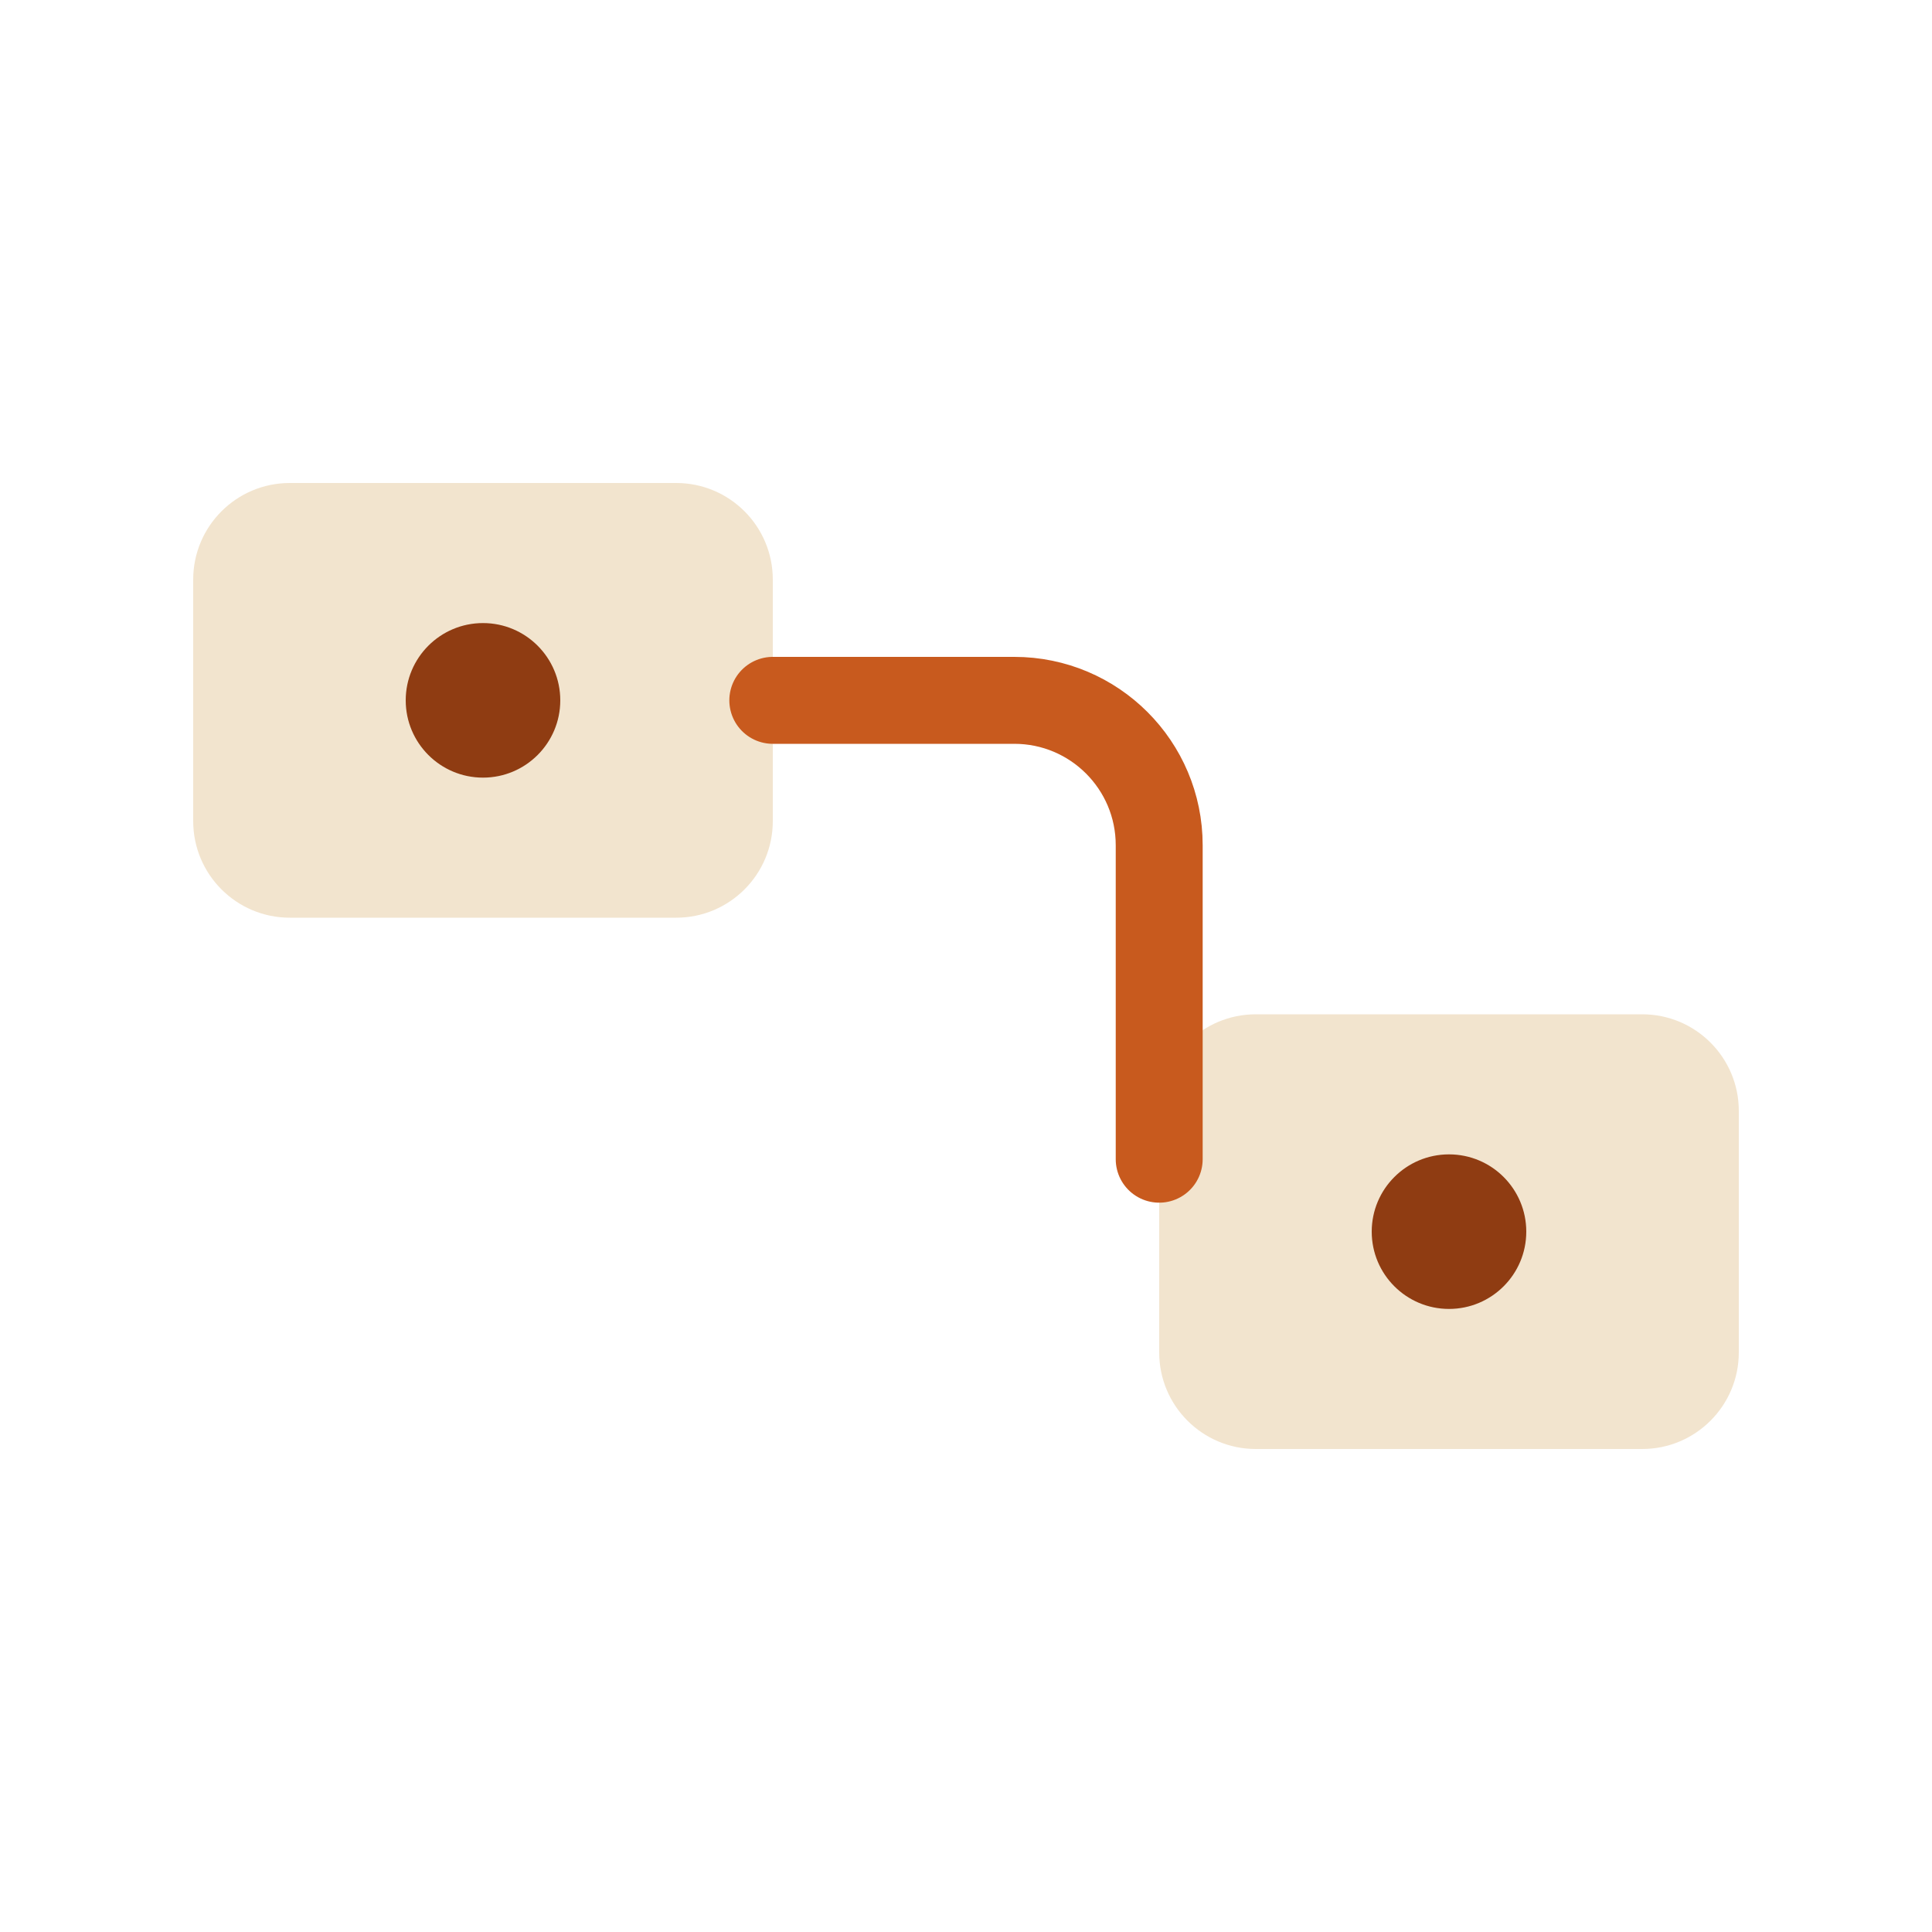
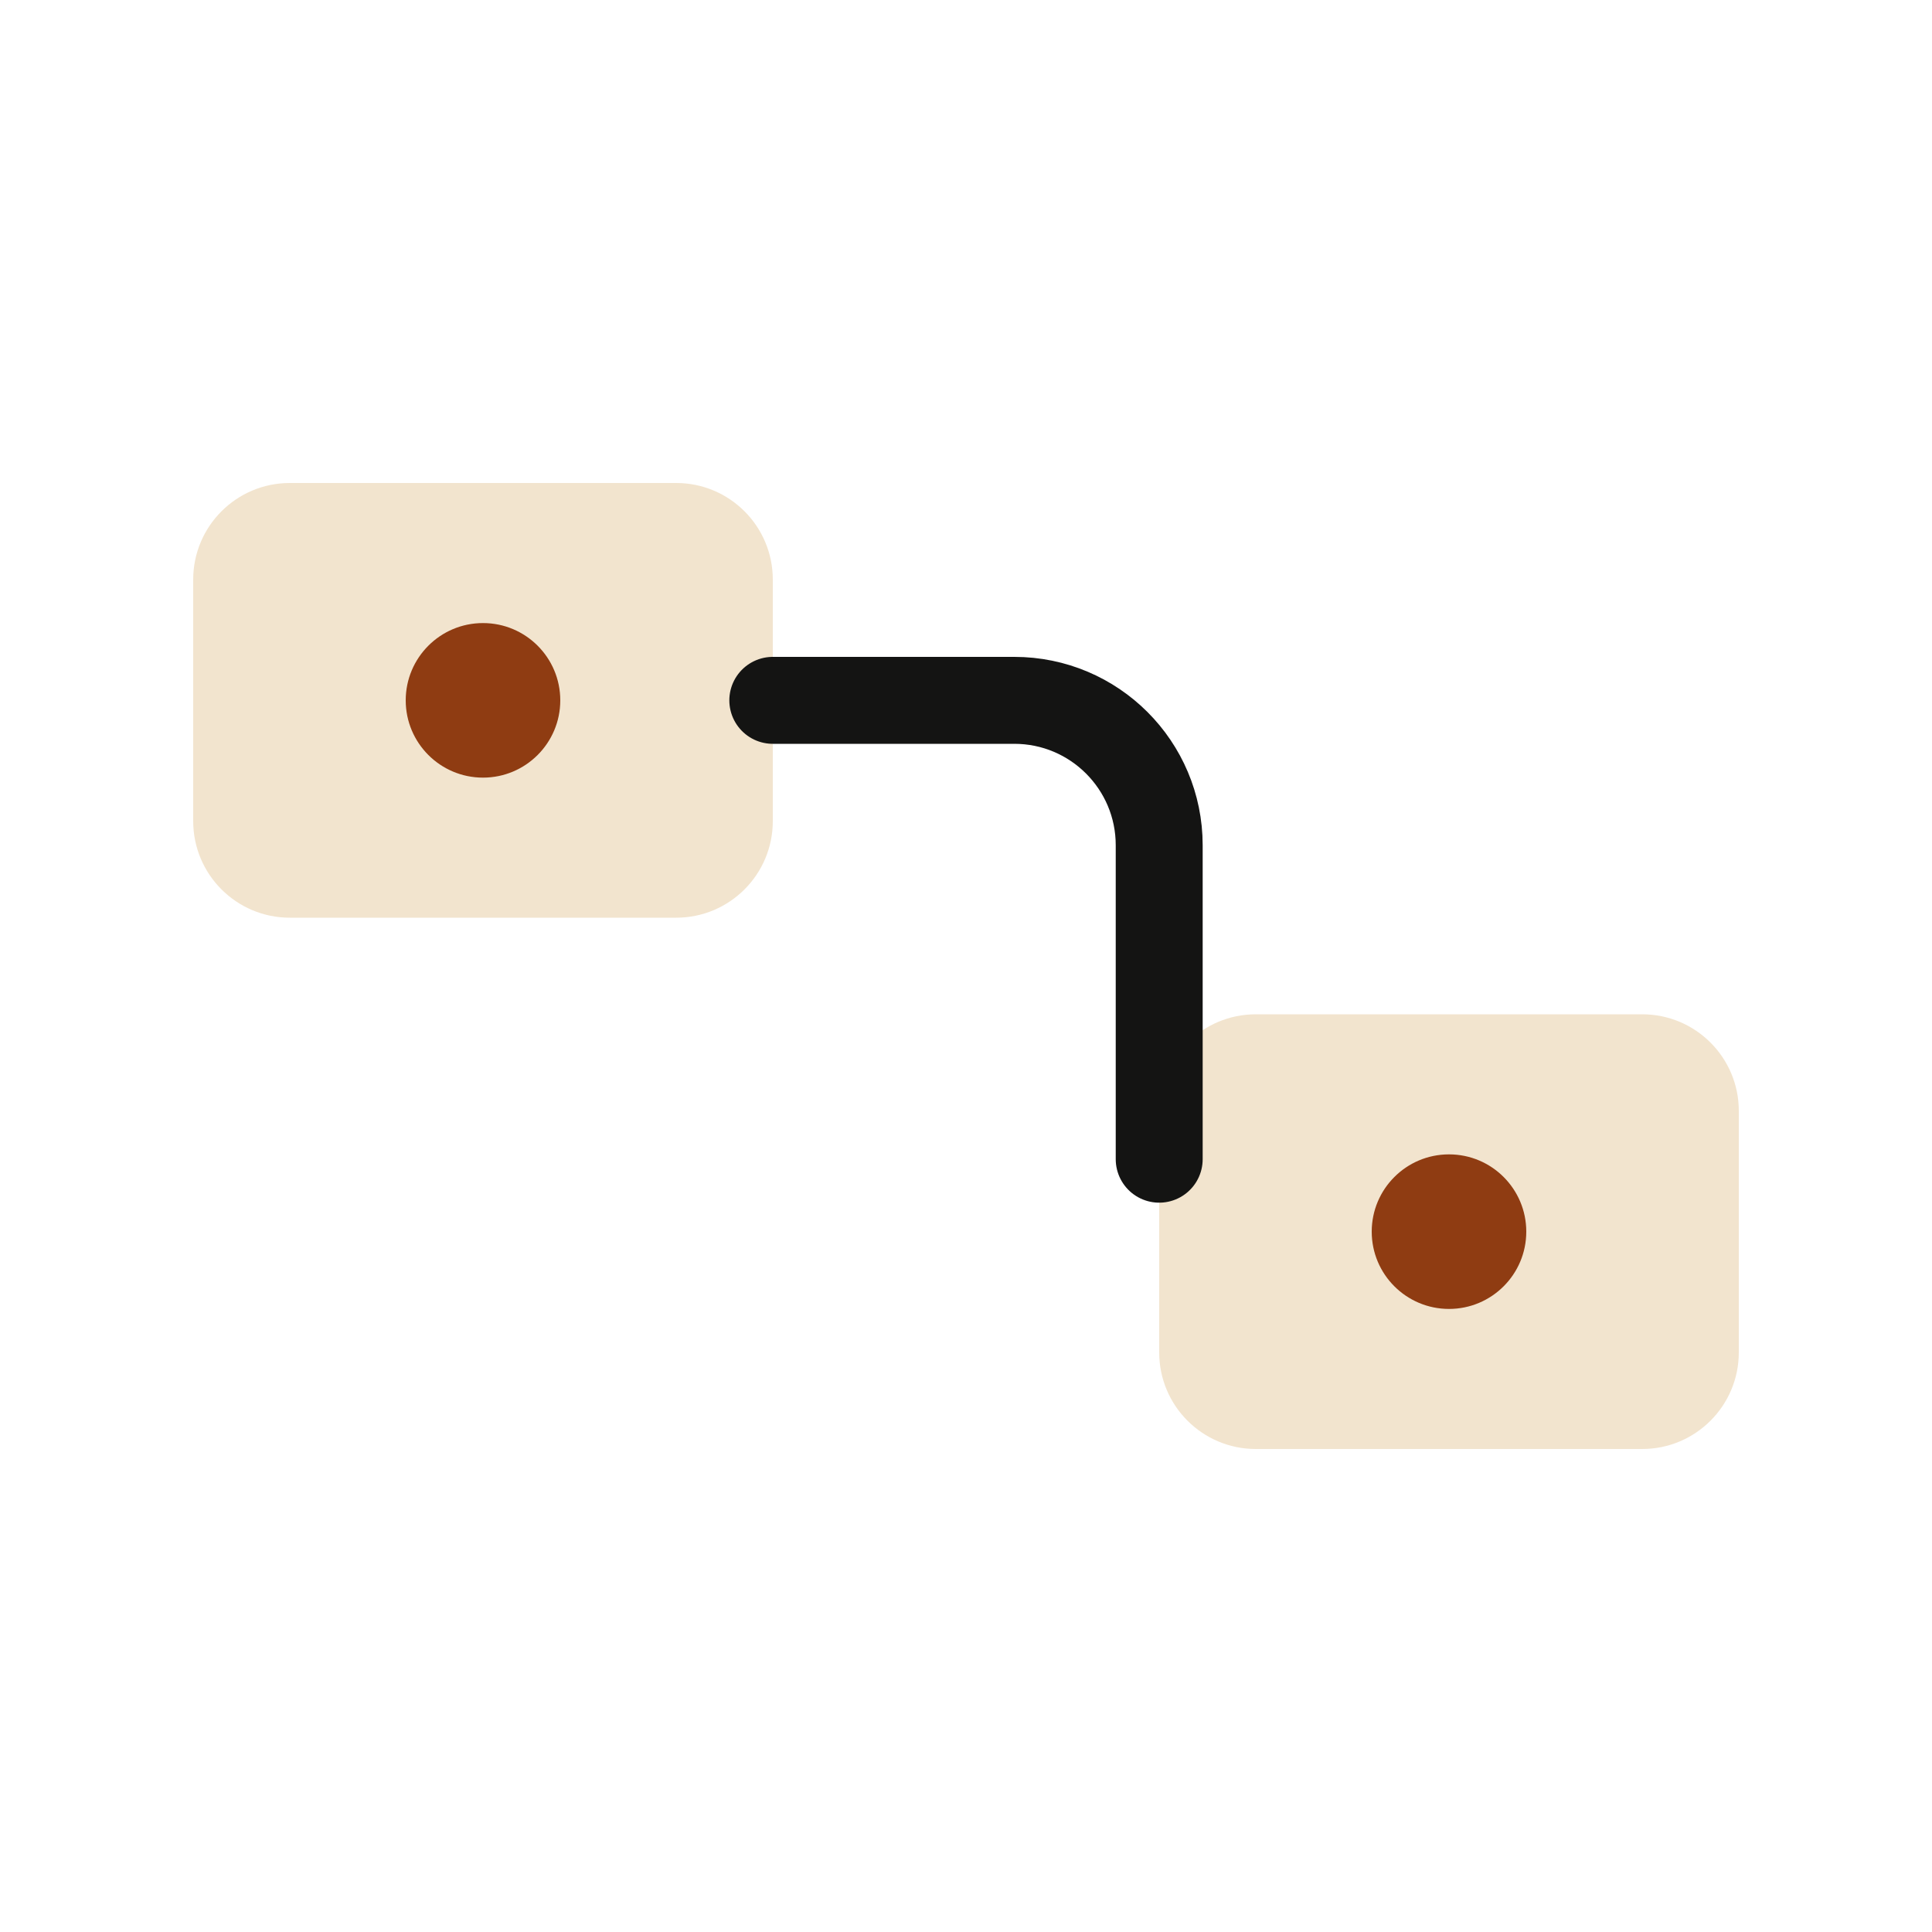
<svg xmlns="http://www.w3.org/2000/svg" width="40" height="40" viewBox="0 0 40 40" fill="none">
  <rect x="4" y="10" width="12" height="9" rx="2" fill="#F2E4CE" />
  <rect x="24" y="21" width="12" height="9" rx="2" fill="#F2E4CE" />
-   <path d="M16 14.5h5a3 3 0 0 1 3 3v6.5" stroke="#C85A1E" stroke-width="1.8" stroke-linecap="round" />
+   <path d="M16 14.5h5a3 3 0 0 1 3 3v6.5" stroke="#141413" stroke-width="1.8" stroke-linecap="round" />
  <circle cx="10" cy="14.5" r="1.6" fill="#8F3C12" />
  <circle cx="30" cy="25.5" r="1.6" fill="#8F3C12" />
</svg>
